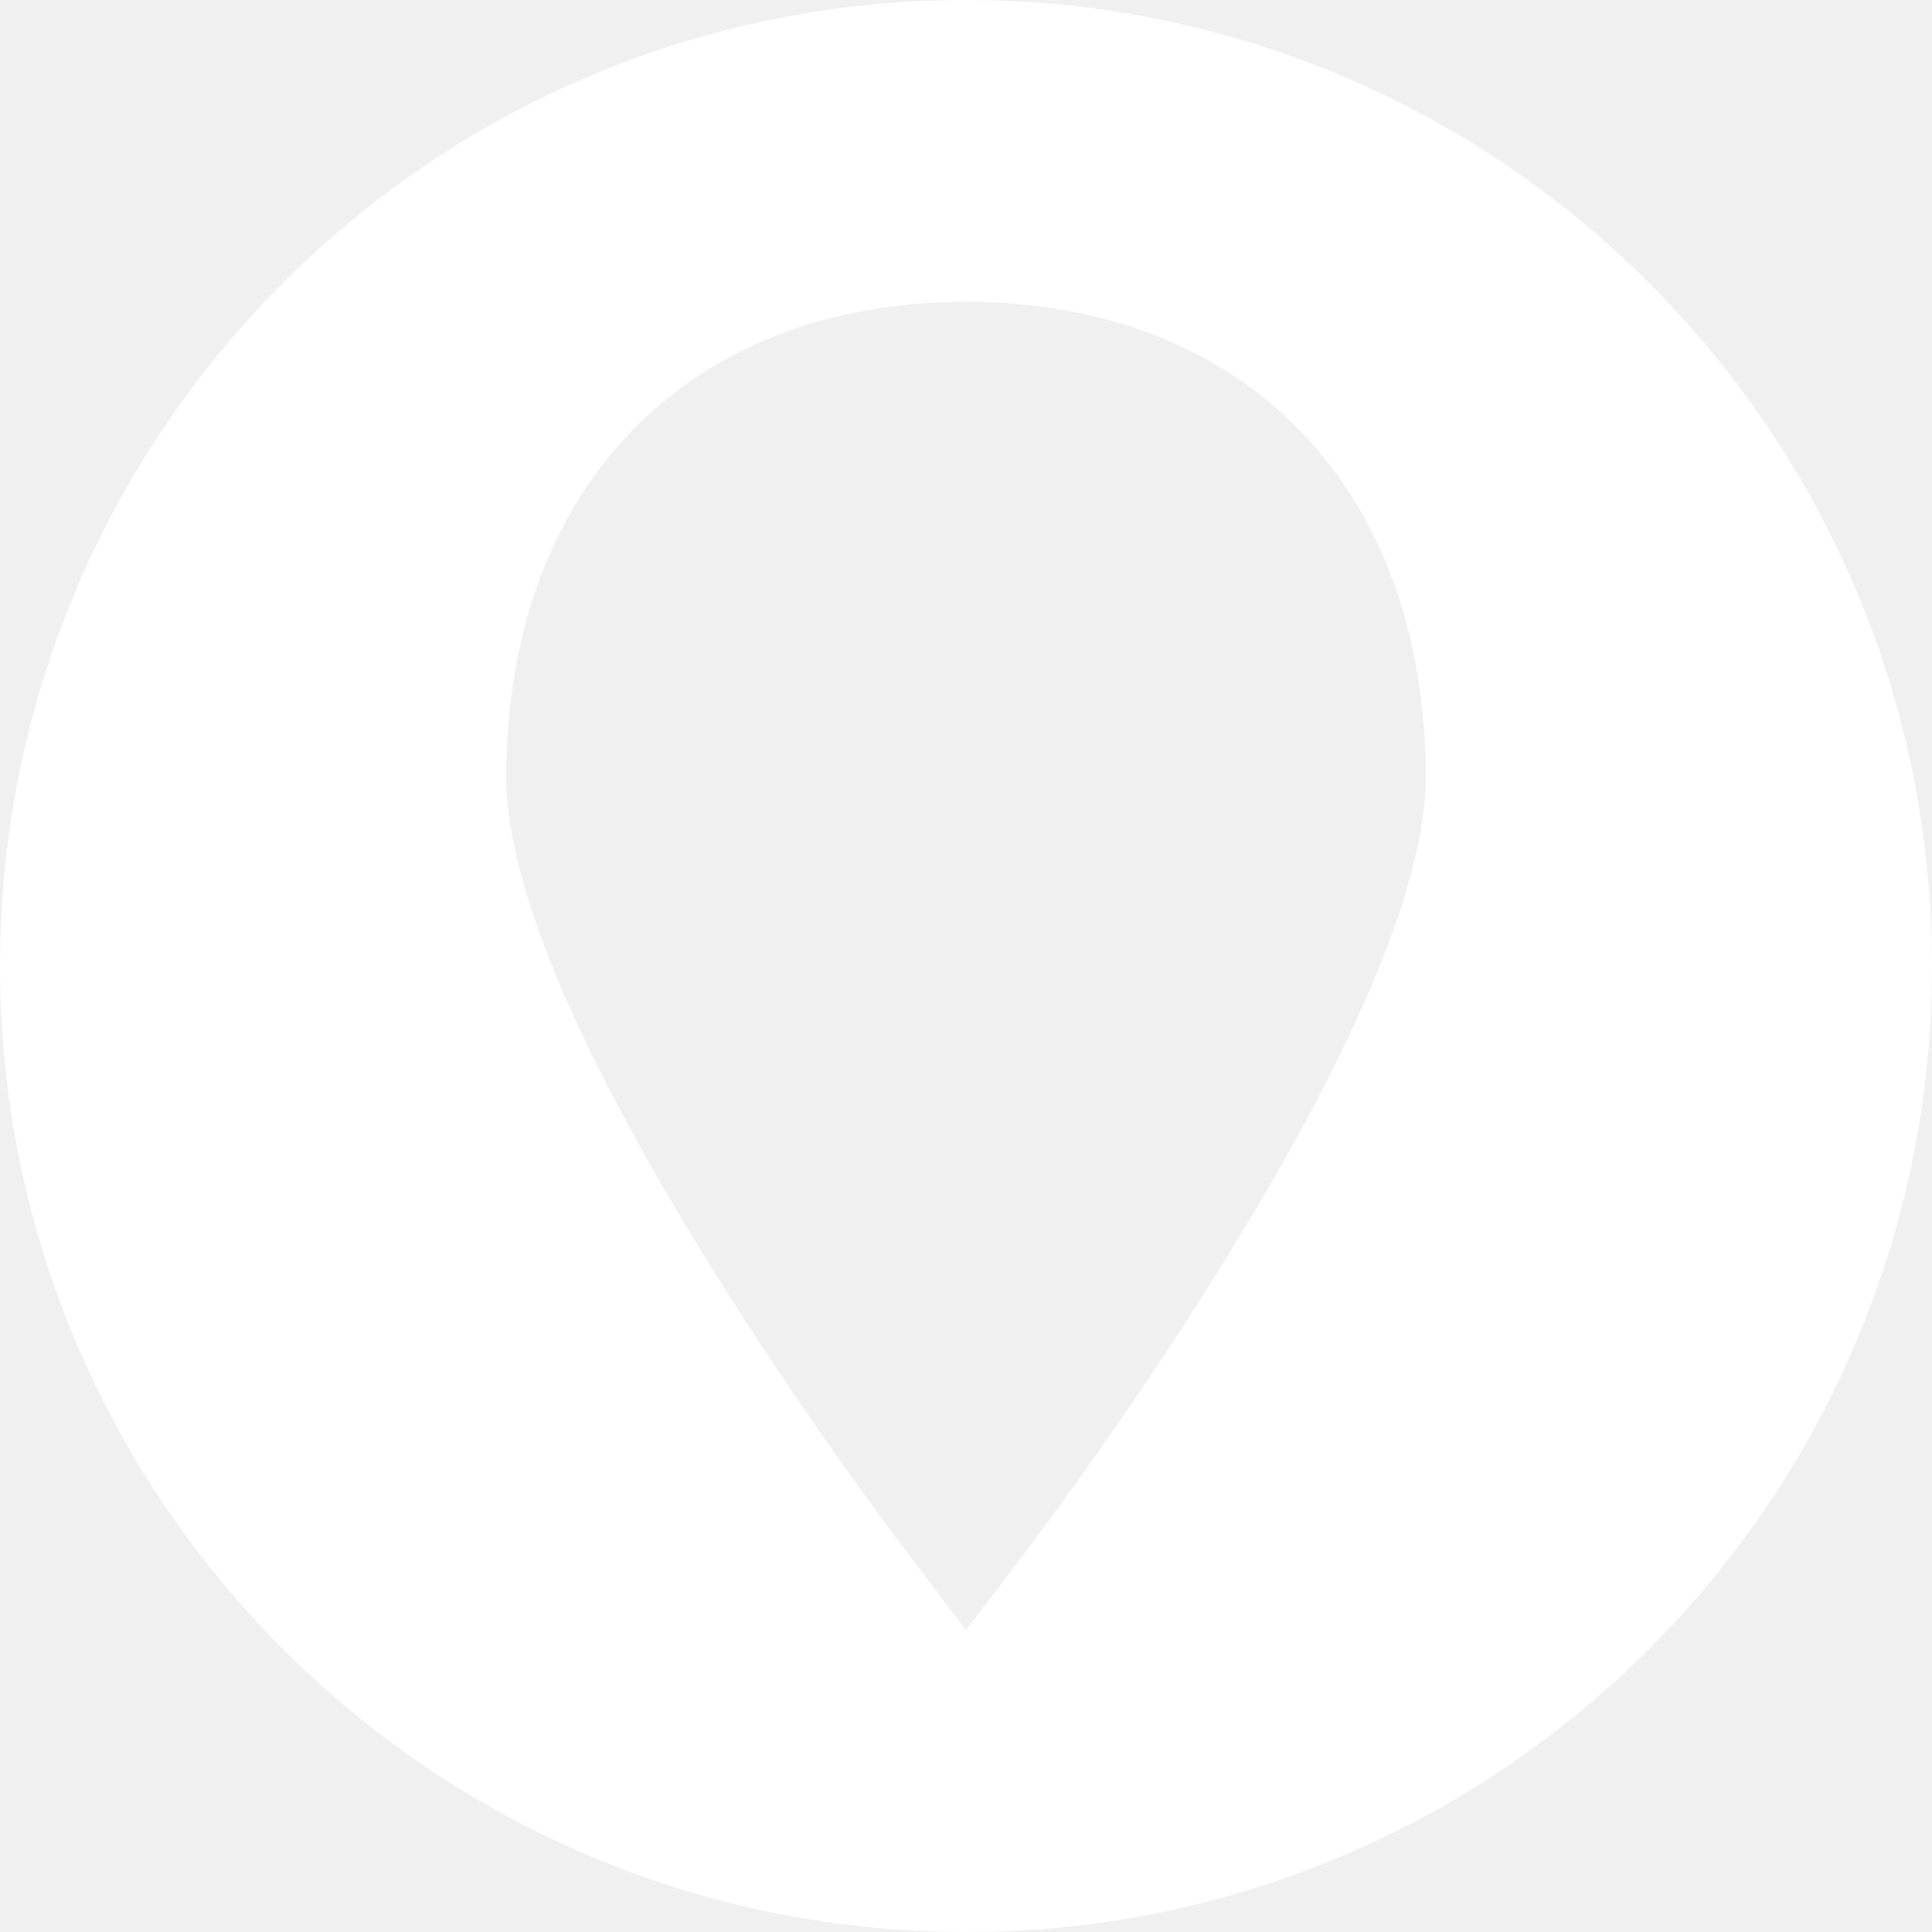
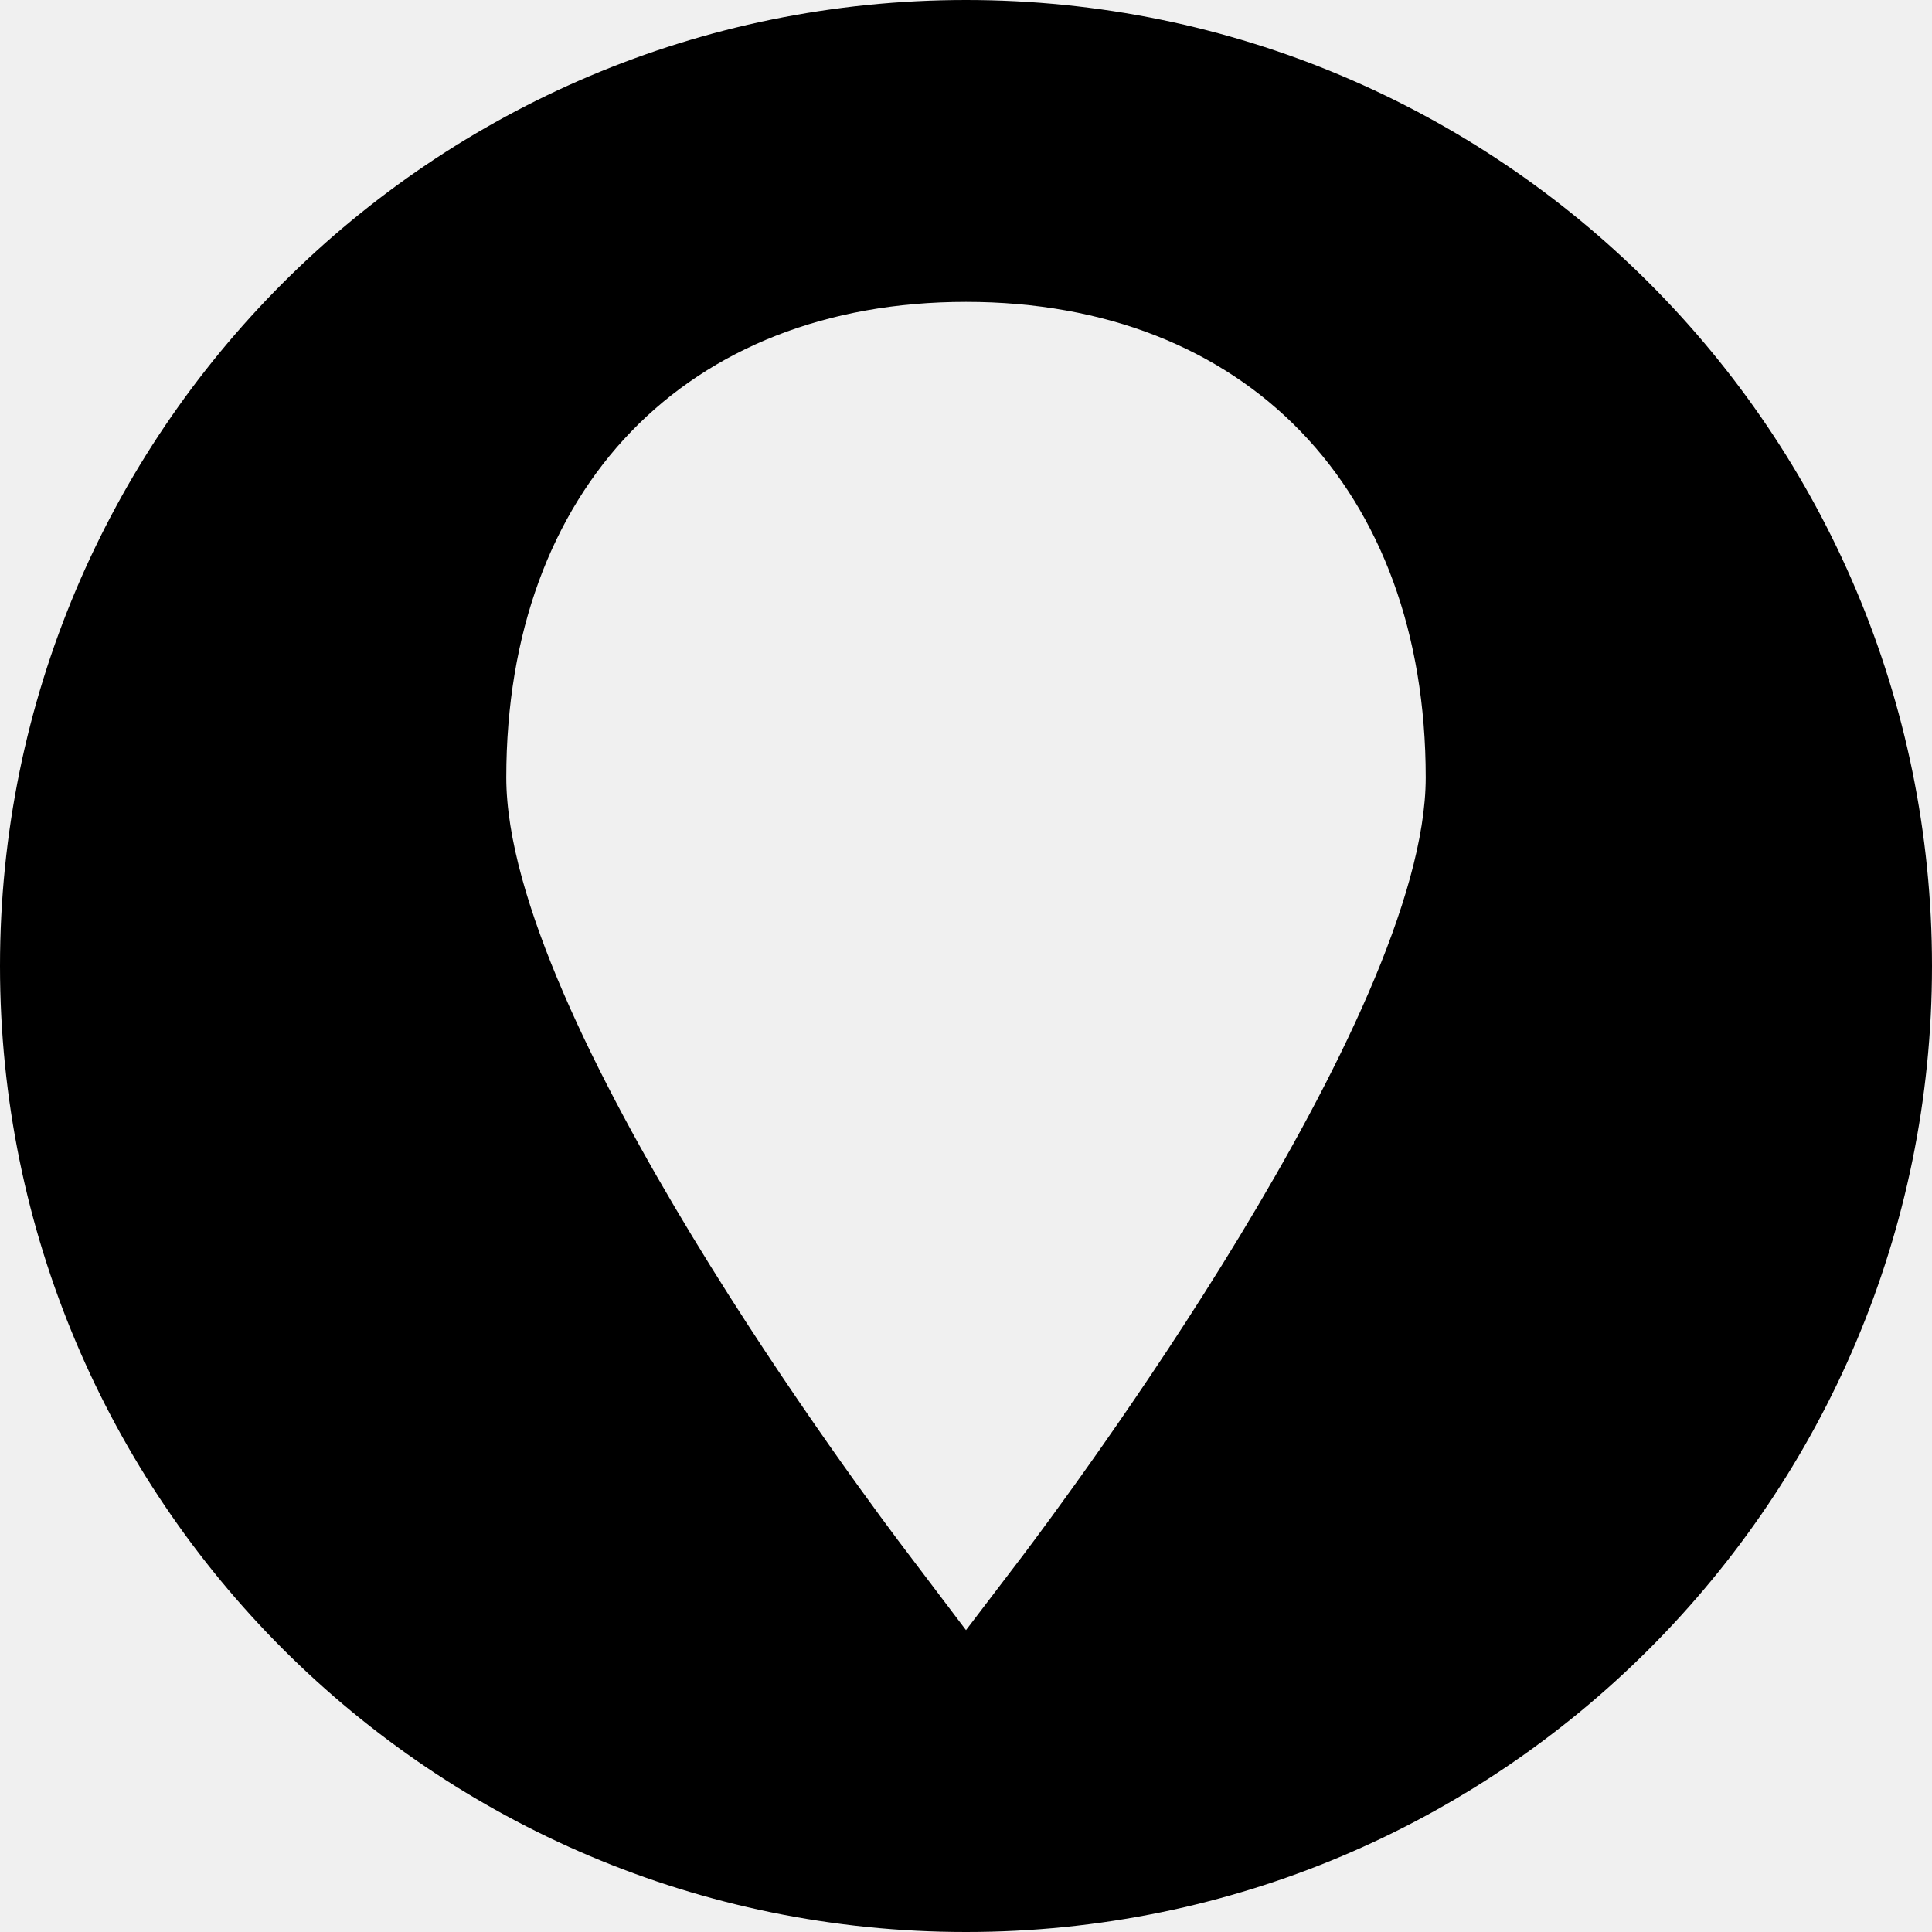
<svg xmlns="http://www.w3.org/2000/svg" width="20" height="20" viewBox="0 0 20 20" fill="none">
-   <path d="M10 0C4.477 0 0 4.477 0 10C0 15.523 4.477 20 10 20C15.523 20 20 15.523 20 10C20 4.477 15.523 0 10 0ZM10.586 16.106L10 16.875L9.418 16.106C8.989 15.546 5.241 10.542 5.241 8.049C5.241 5.058 7.108 3.125 10 3.125C12.892 3.125 14.759 5.058 14.759 8.049C14.759 10.538 11.01 15.543 10.586 16.106Z" fill="white" />
+   <path d="M10 0C4.477 0 0 4.477 0 10C0 15.523 4.477 20 10 20C15.523 20 20 15.523 20 10C20 4.477 15.523 0 10 0ZM10.586 16.106L10 16.875L9.418 16.106C8.989 15.546 5.241 10.542 5.241 8.049C5.241 5.058 7.108 3.125 10 3.125C12.892 3.125 14.759 5.058 14.759 8.049C14.759 10.538 11.01 15.543 10.586 16.106Z" fill="#000" />
</svg>
